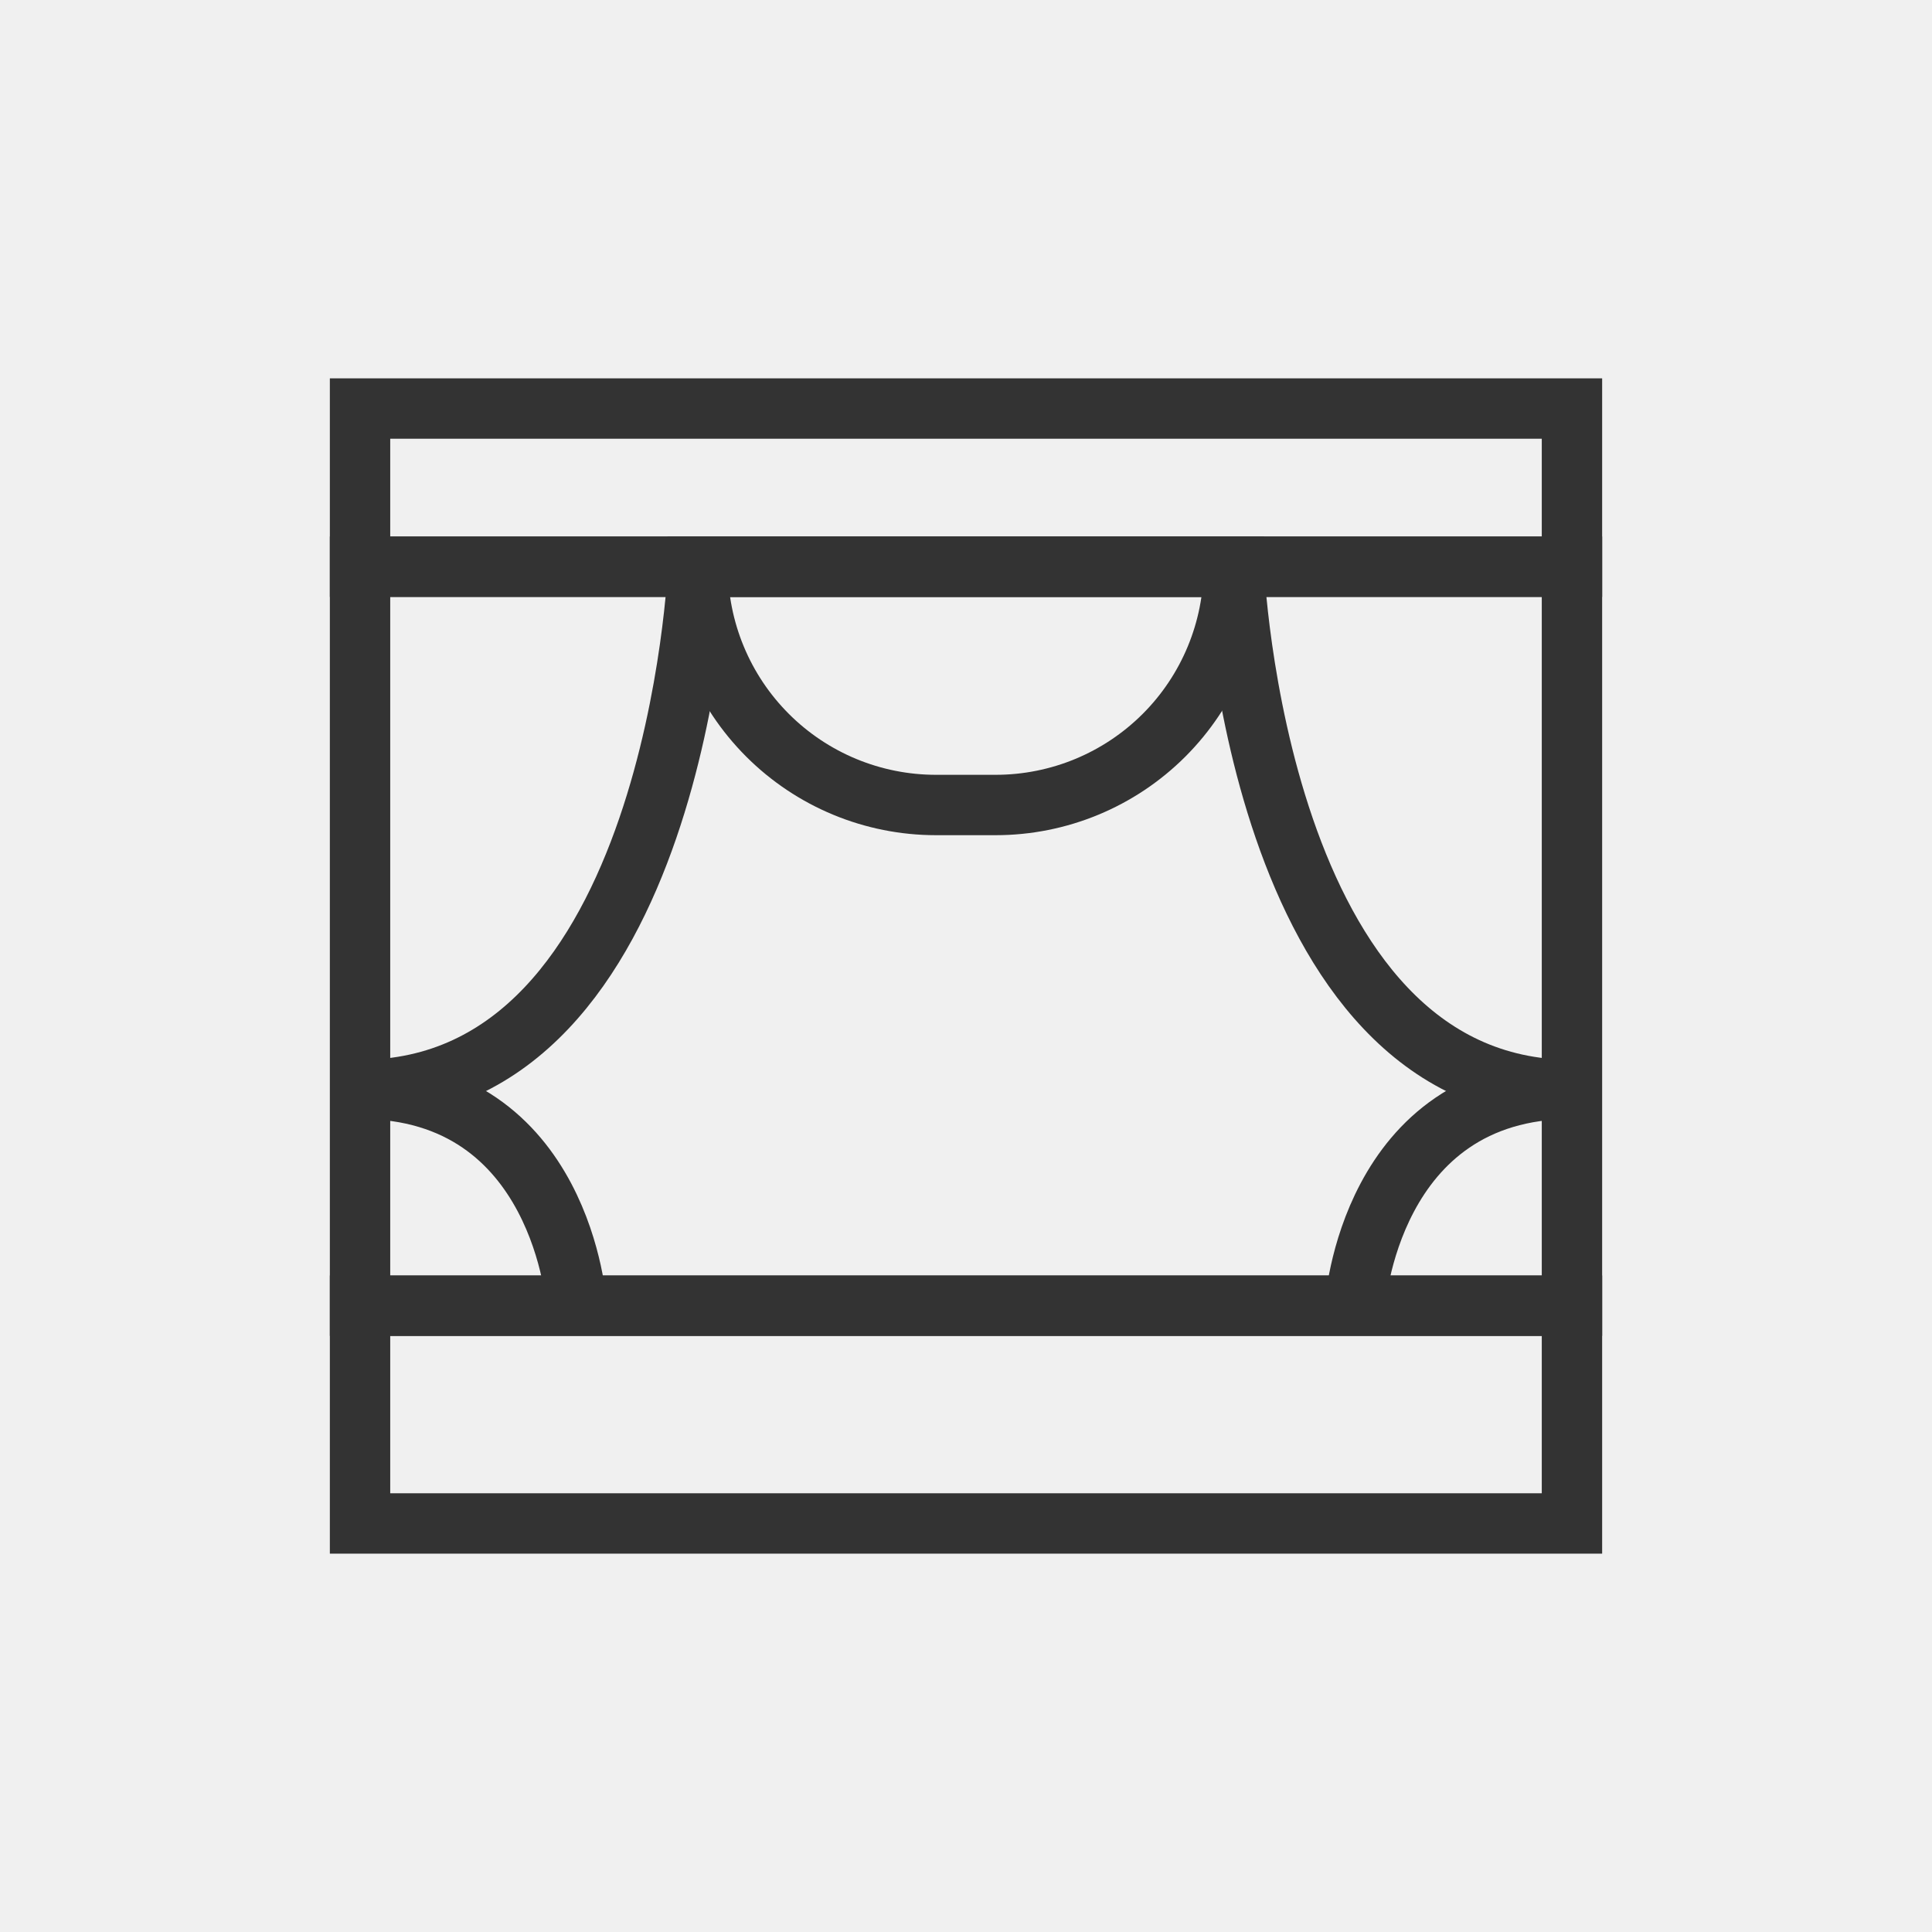
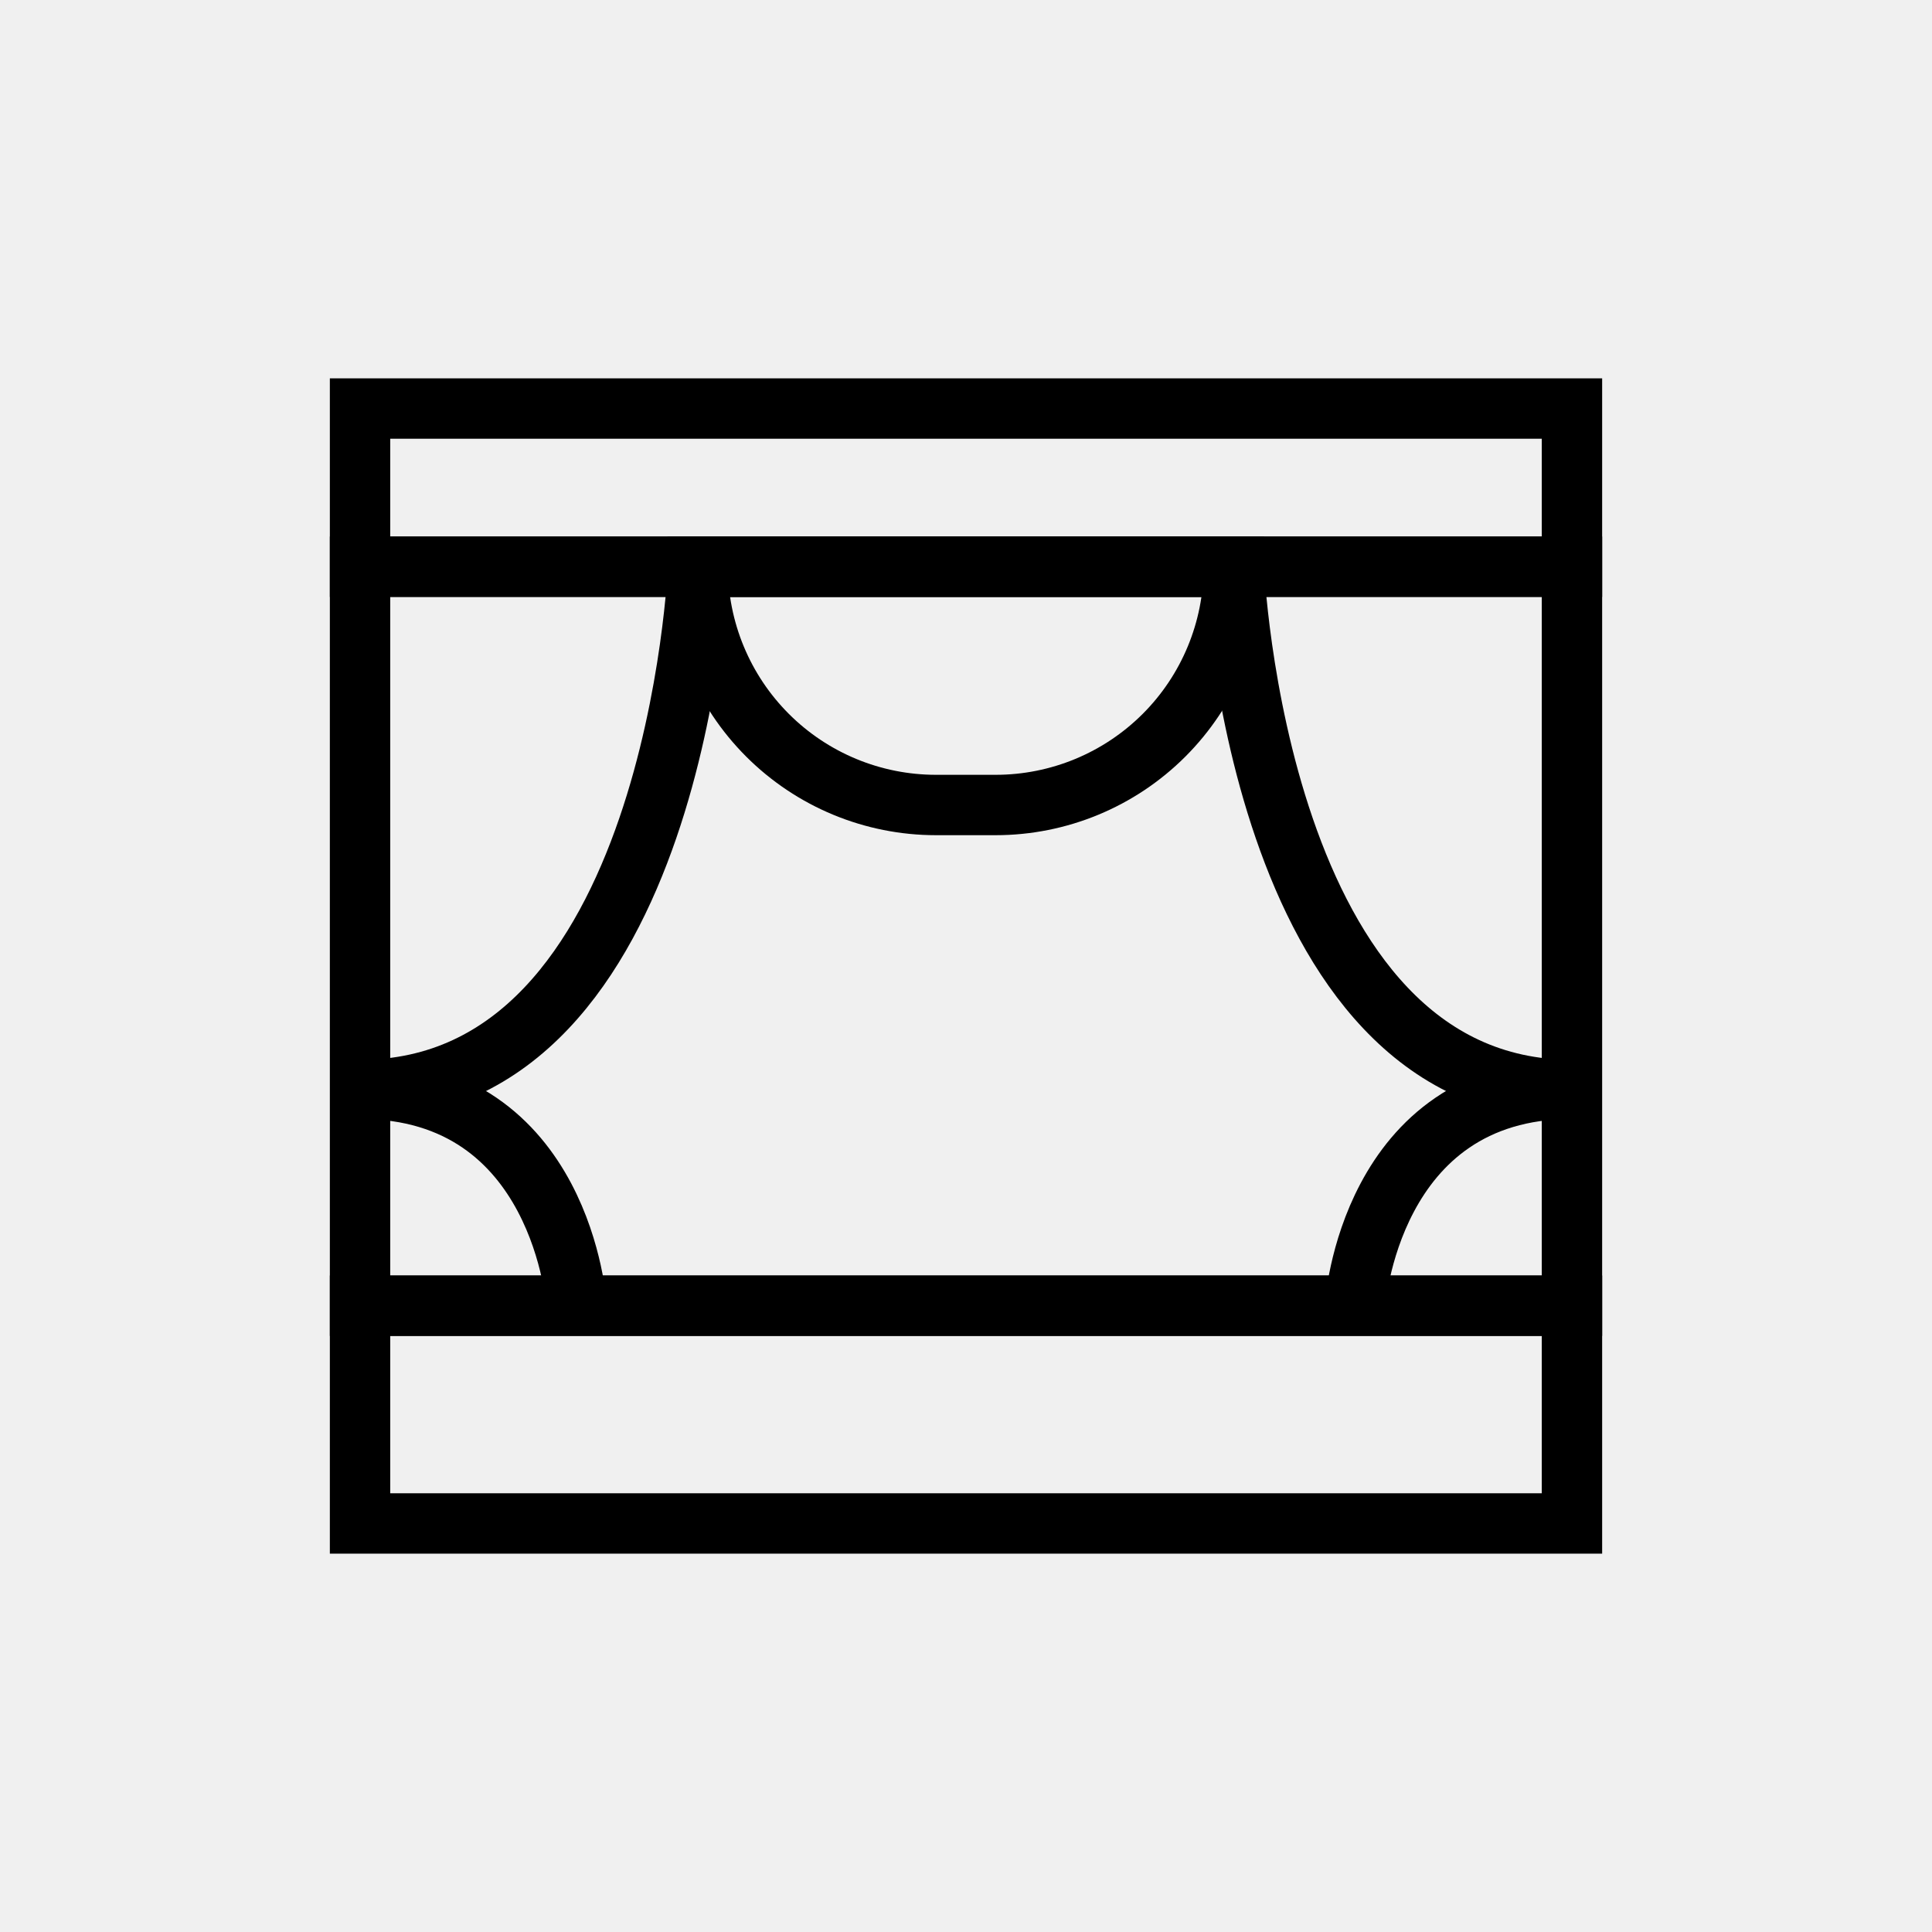
<svg xmlns="http://www.w3.org/2000/svg" width="48" height="48" viewBox="0 0 48 48" fill="none">
  <g clip-path="url(#clip0_234_6681)">
-     <path d="M39.055 32.44H8.945V37.85H39.055V32.44Z" stroke="#333333" stroke-width="1.5" stroke-miterlimit="10" />
-     <path d="M39.055 10.15H8.945V14.08H39.055V10.15Z" stroke="#333333" stroke-width="1.5" stroke-miterlimit="10" />
-     <path d="M39.055 14.08H8.945V32.44H39.055V14.08Z" stroke="#333333" stroke-width="1.5" stroke-miterlimit="10" />
-     <path d="M17.345 14.08C17.345 14.08 16.805 27.08 8.945 27.08" stroke="#333333" stroke-width="1.5" stroke-miterlimit="10" />
-     <path d="M14.325 32.44C14.325 32.44 13.985 27.05 8.945 27.05" stroke="#333333" stroke-width="1.5" stroke-miterlimit="10" />
-     <path d="M30.655 14.08C30.655 14.08 31.195 27.08 39.055 27.08" stroke="#333333" stroke-width="1.5" stroke-miterlimit="10" />
-     <path d="M33.665 32.44C33.665 32.44 34.015 27.05 39.055 27.05" stroke="#333333" stroke-width="1.5" stroke-miterlimit="10" />
-     <path d="M17.345 14.08H30.654C30.654 15.65 30.031 17.156 28.921 18.266C27.81 19.377 26.305 20 24.735 20H23.255C21.684 20 20.179 19.377 19.068 18.266C17.958 17.156 17.334 15.65 17.334 14.08V14.08H17.345Z" stroke="#333333" stroke-width="1.5" stroke-miterlimit="10" />
+     <path d="M39.055 32.44H8.945V37.85H39.055V32.44Z" stroke="currentColor" stroke-width="1.5" stroke-miterlimit="10" />
+     <path d="M39.055 10.15H8.945V14.08H39.055V10.15Z" stroke="currentColor" stroke-width="1.5" stroke-miterlimit="10" />
+     <path d="M39.055 14.08H8.945V32.44H39.055V14.08Z" stroke="currentColor" stroke-width="1.5" stroke-miterlimit="10" />
+     <path d="M17.345 14.08C17.345 14.08 16.805 27.08 8.945 27.08" stroke="currentColor" stroke-width="1.5" stroke-miterlimit="10" />
+     <path d="M14.325 32.44C14.325 32.44 13.985 27.05 8.945 27.05" stroke="currentColor" stroke-width="1.5" stroke-miterlimit="10" />
+     <path d="M30.655 14.08C30.655 14.08 31.195 27.08 39.055 27.08" stroke="currentColor" stroke-width="1.5" stroke-miterlimit="10" />
+     <path d="M33.665 32.44C33.665 32.44 34.015 27.05 39.055 27.05" stroke="currentColor" stroke-width="1.5" stroke-miterlimit="10" />
+     <path d="M17.345 14.08H30.654C30.654 15.65 30.031 17.156 28.921 18.266C27.81 19.377 26.305 20 24.735 20H23.255C21.684 20 20.179 19.377 19.068 18.266C17.958 17.156 17.334 15.65 17.334 14.08V14.08H17.345Z" stroke="currentColor" stroke-width="1.5" stroke-miterlimit="10" />
  </g>
  <defs>
    <clipPath id="clip0_234_6681">
      <rect width="48" height="48" fill="white" />
    </clipPath>
  </defs>
</svg>
